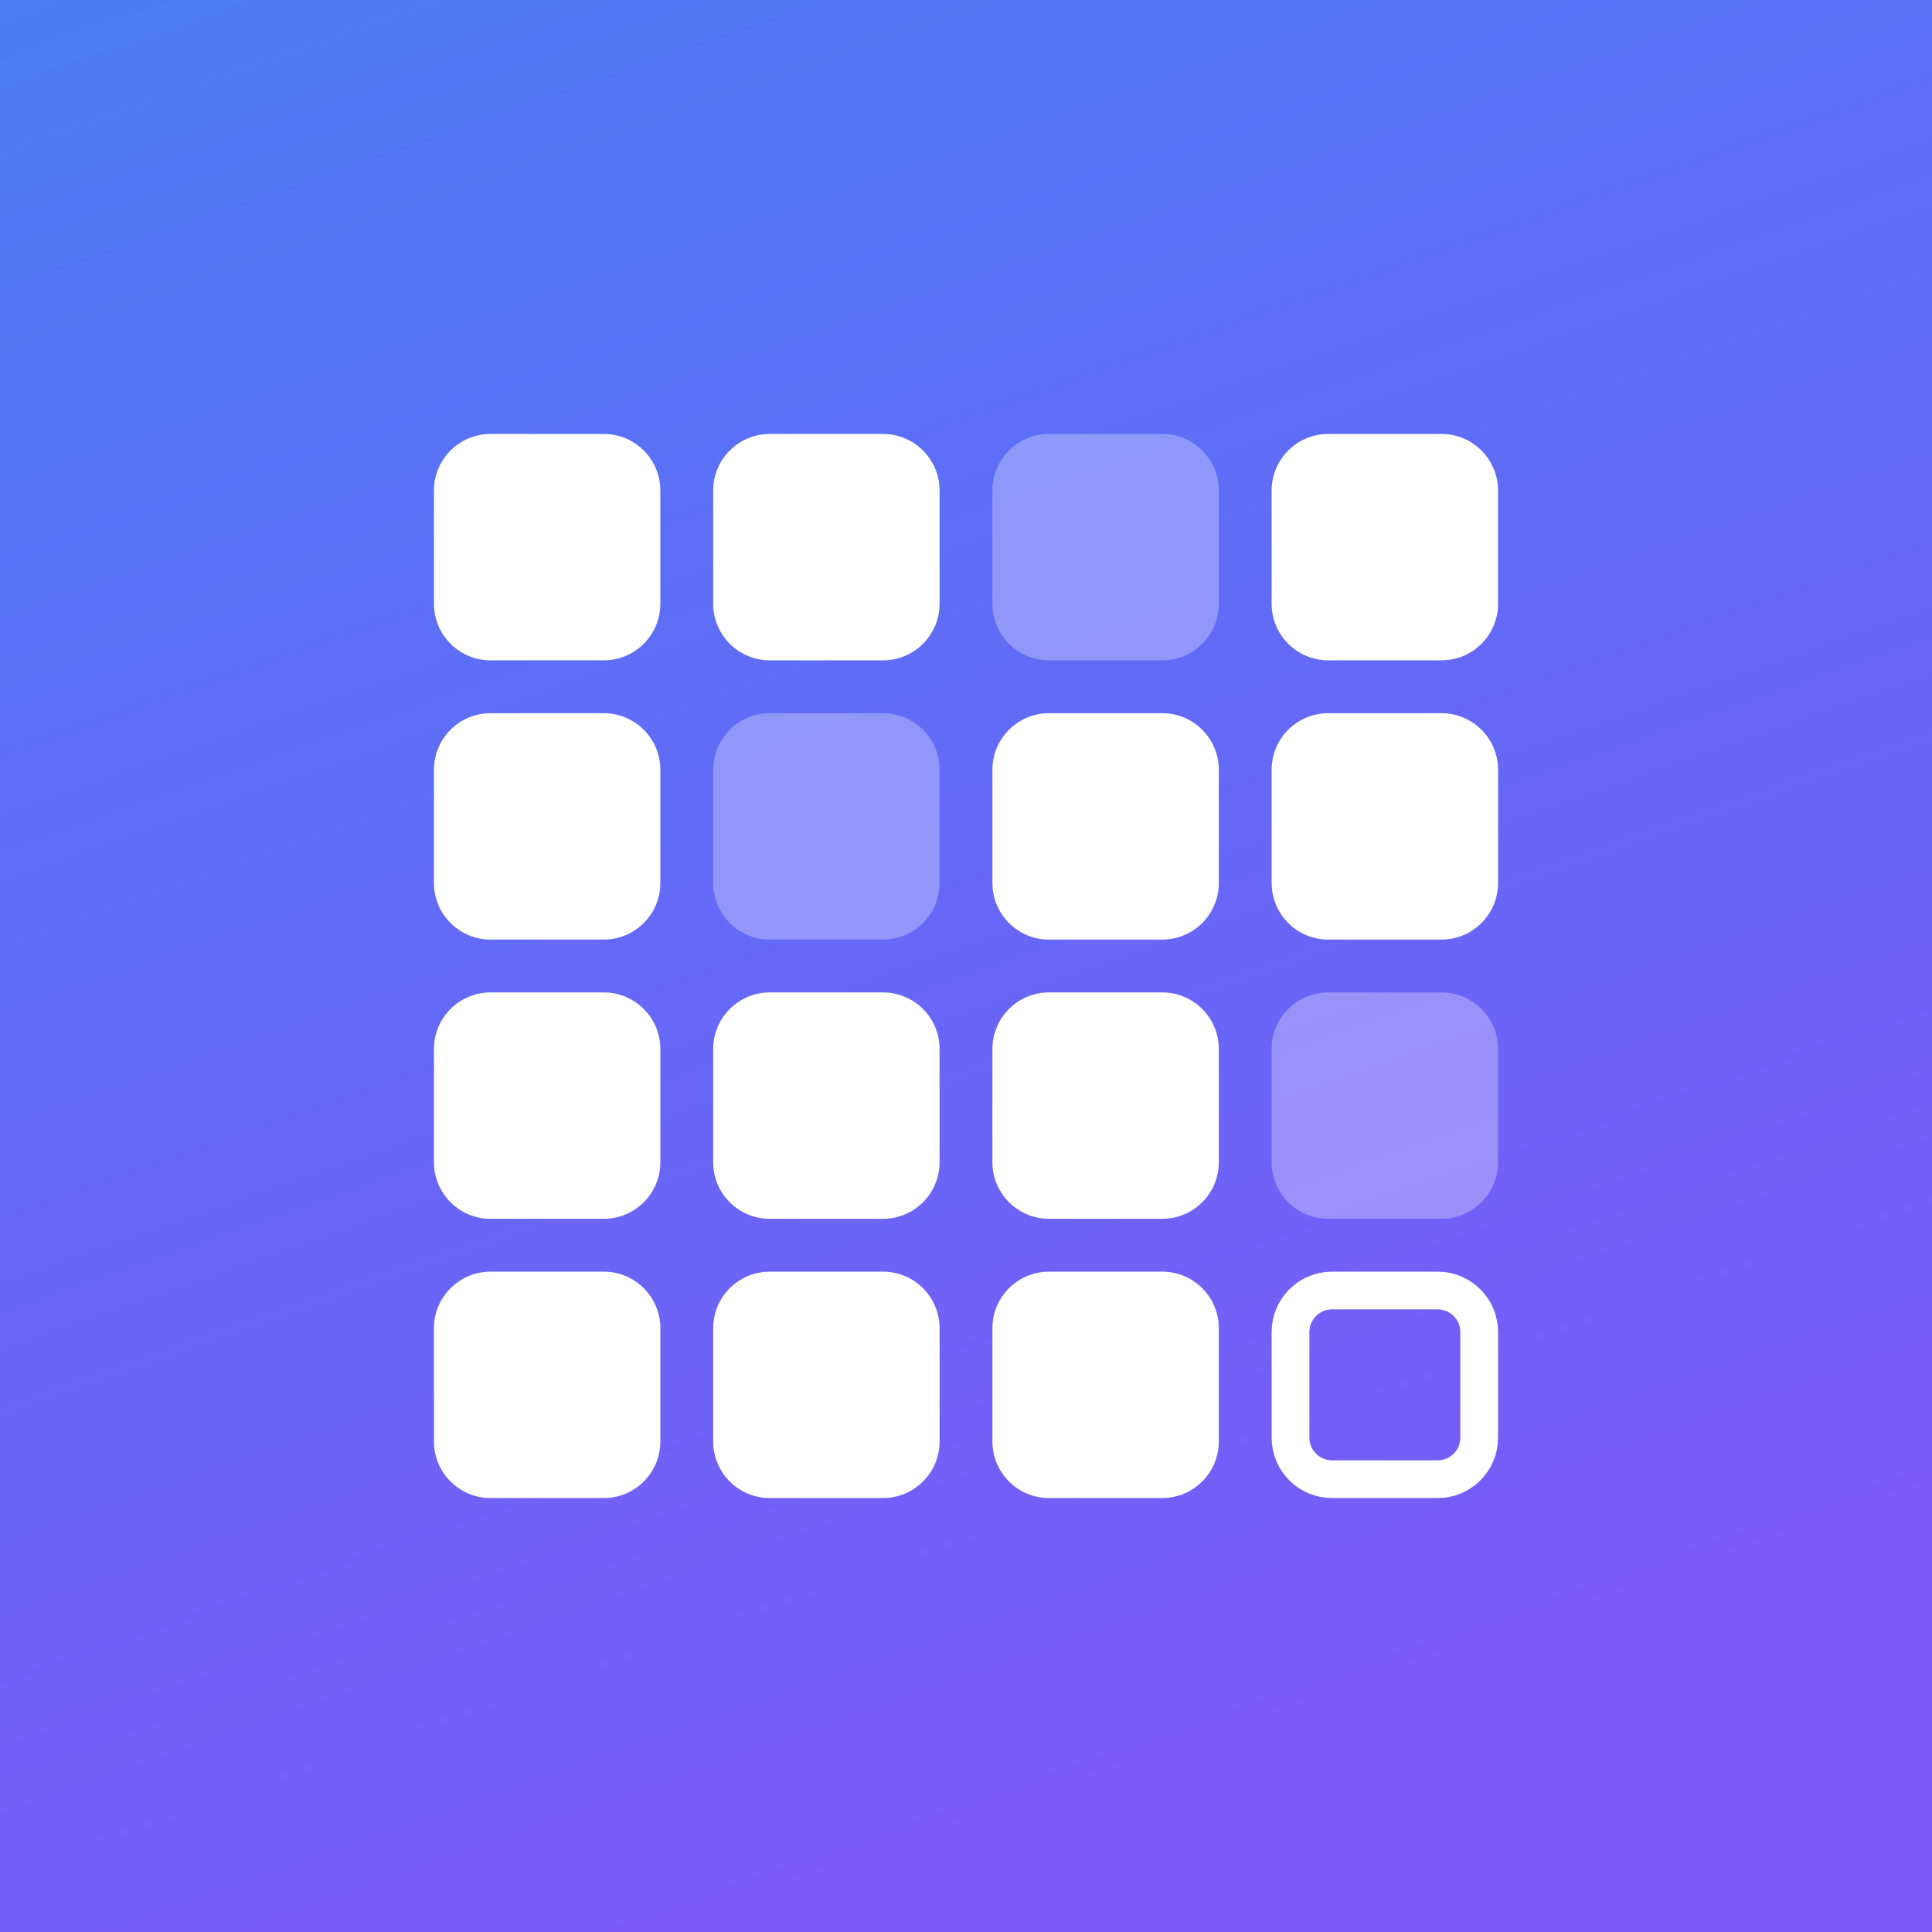
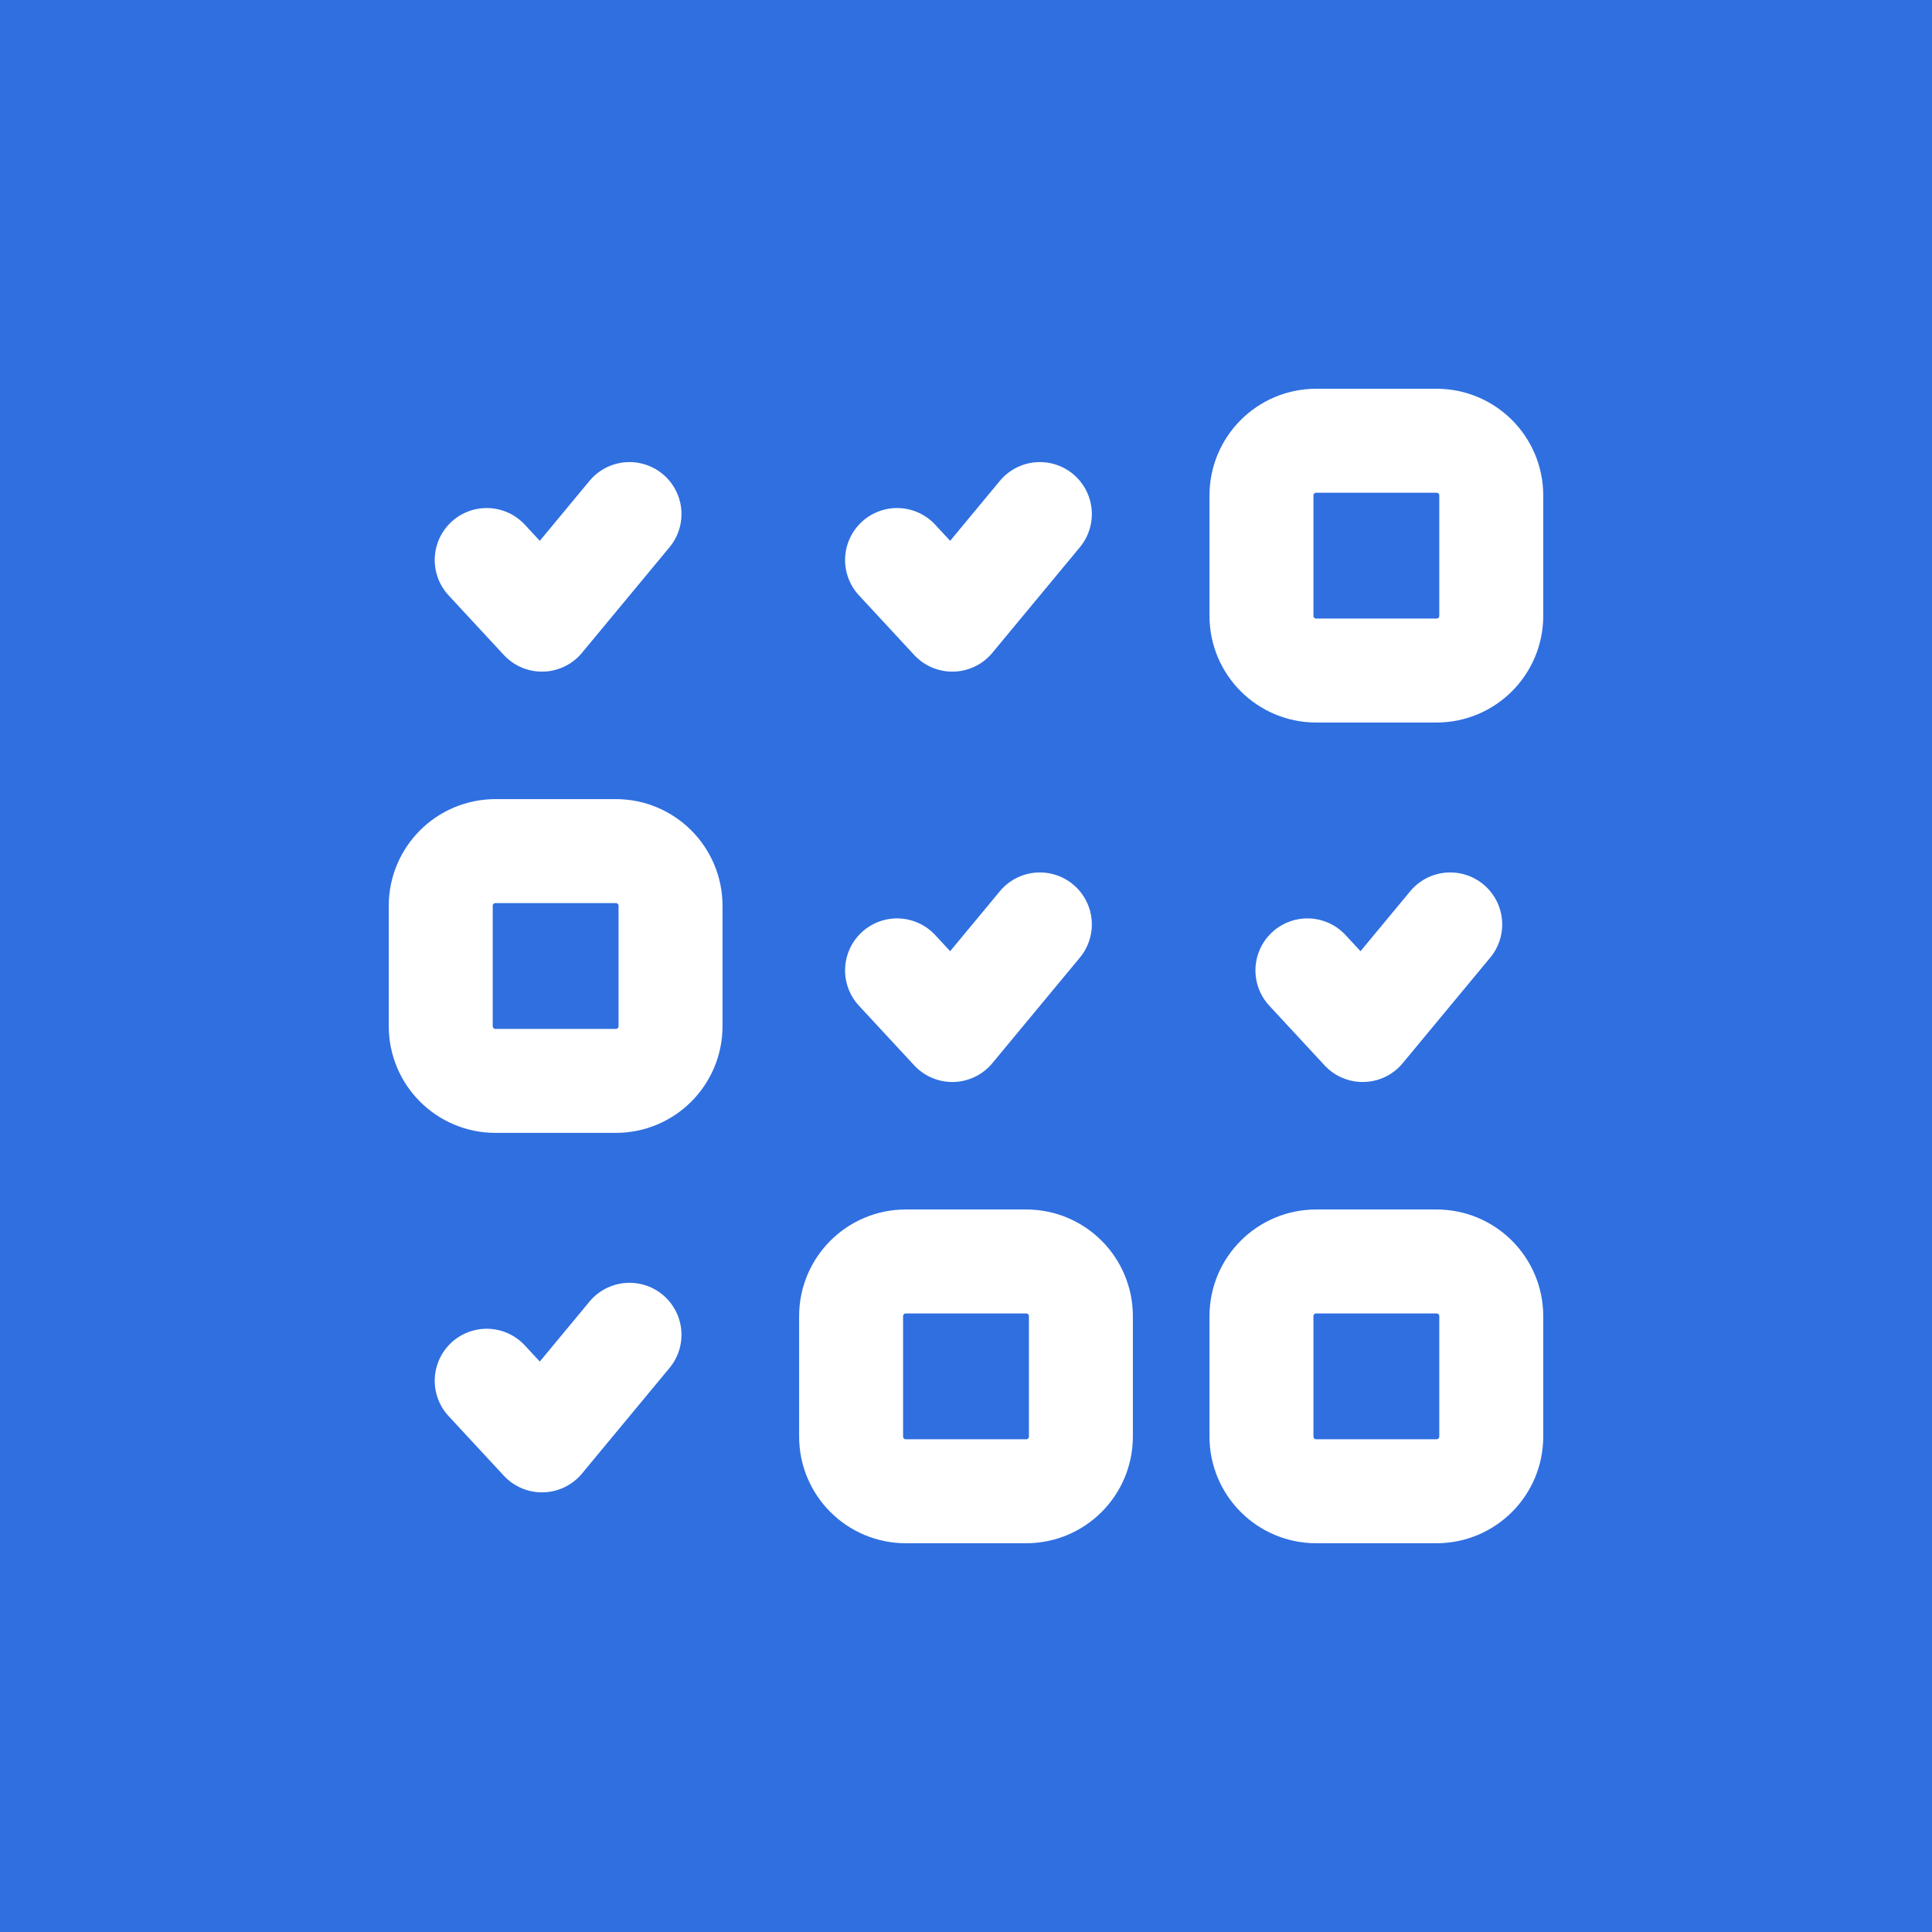
<svg xmlns="http://www.w3.org/2000/svg" viewBox="0 0 512 512">
-   <defs>
-     <linearGradient id="g" x1="0" y1="0" x2="0.35" y2="1">
-       <stop offset="0" stop-color="#4b7bf5" />
-       <stop offset="1" stop-color="#7a5af8" />
-     </linearGradient>
-   </defs>
-   <rect width="512" height="512" fill="url(#g)" />
-   <rect x="115" y="115" width="60" height="60" rx="15" fill="#fff" />
-   <rect x="189" y="115" width="60" height="60" rx="15" fill="#fff" />
-   <rect x="263" y="115" width="60" height="60" rx="15" fill="#fff" fill-opacity=".3" />
-   <rect x="337" y="115" width="60" height="60" rx="15" fill="#fff" />
-   <rect x="115" y="189" width="60" height="60" rx="15" fill="#fff" />
-   <rect x="189" y="189" width="60" height="60" rx="15" fill="#fff" fill-opacity=".3" />
-   <rect x="263" y="189" width="60" height="60" rx="15" fill="#fff" />
-   <rect x="337" y="189" width="60" height="60" rx="15" fill="#fff" />
-   <rect x="115" y="263" width="60" height="60" rx="15" fill="#fff" />
-   <rect x="189" y="263" width="60" height="60" rx="15" fill="#fff" />
-   <rect x="263" y="263" width="60" height="60" rx="15" fill="#fff" />
-   <rect x="337" y="263" width="60" height="60" rx="15" fill="#fff" fill-opacity=".3" />
-   <rect x="115" y="337" width="60" height="60" rx="15" fill="#fff" />
-   <rect x="189" y="337" width="60" height="60" rx="15" fill="#fff" />
-   <rect x="263" y="337" width="60" height="60" rx="15" fill="#fff" />
-   <rect x="342" y="342" width="50" height="50" rx="11" fill="none" stroke="#fff" stroke-width="10" />
+   <rect width="512" height="512" fill="#2f6fe0" />
+   <g transform="translate(82 82) scale(14.5)" fill="none" stroke="#fff" stroke-width="1.9" stroke-linecap="round" stroke-linejoin="round">
+     <path d="M3.24 4.58l1.01 1.09l1.60 -1.93 M10.74 4.58l1.01 1.09l1.60 -1.93 M18.4 2.4h2.2a1 1 0 0 1 1 1v2.2a1 1 0 0 1 -1 1h-2.2a1 1 0 0 1 -1 -1v-2.2a1 1 0 0 1 1 -1Z M3.4 9.9h2.2a1 1 0 0 1 1 1v2.2a1 1 0 0 1 -1 1h-2.2a1 1 0 0 1 -1 -1v-2.2a1 1 0 0 1 1 -1Z M10.74 12.08l1.01 1.09l1.60 -1.93 M18.24 12.08l1.01 1.09l1.60 -1.93 M3.24 19.58l1.01 1.09l1.60 -1.93 M10.9 17.4h2.2a1 1 0 0 1 1 1v2.2a1 1 0 0 1 -1 1h-2.2a1 1 0 0 1 -1 -1v-2.2a1 1 0 0 1 1 -1Z M18.4 17.4h2.2a1 1 0 0 1 1 1v2.2a1 1 0 0 1 -1 1h-2.2a1 1 0 0 1 -1 -1v-2.2a1 1 0 0 1 1 -1Z" />
+   </g>
</svg>
